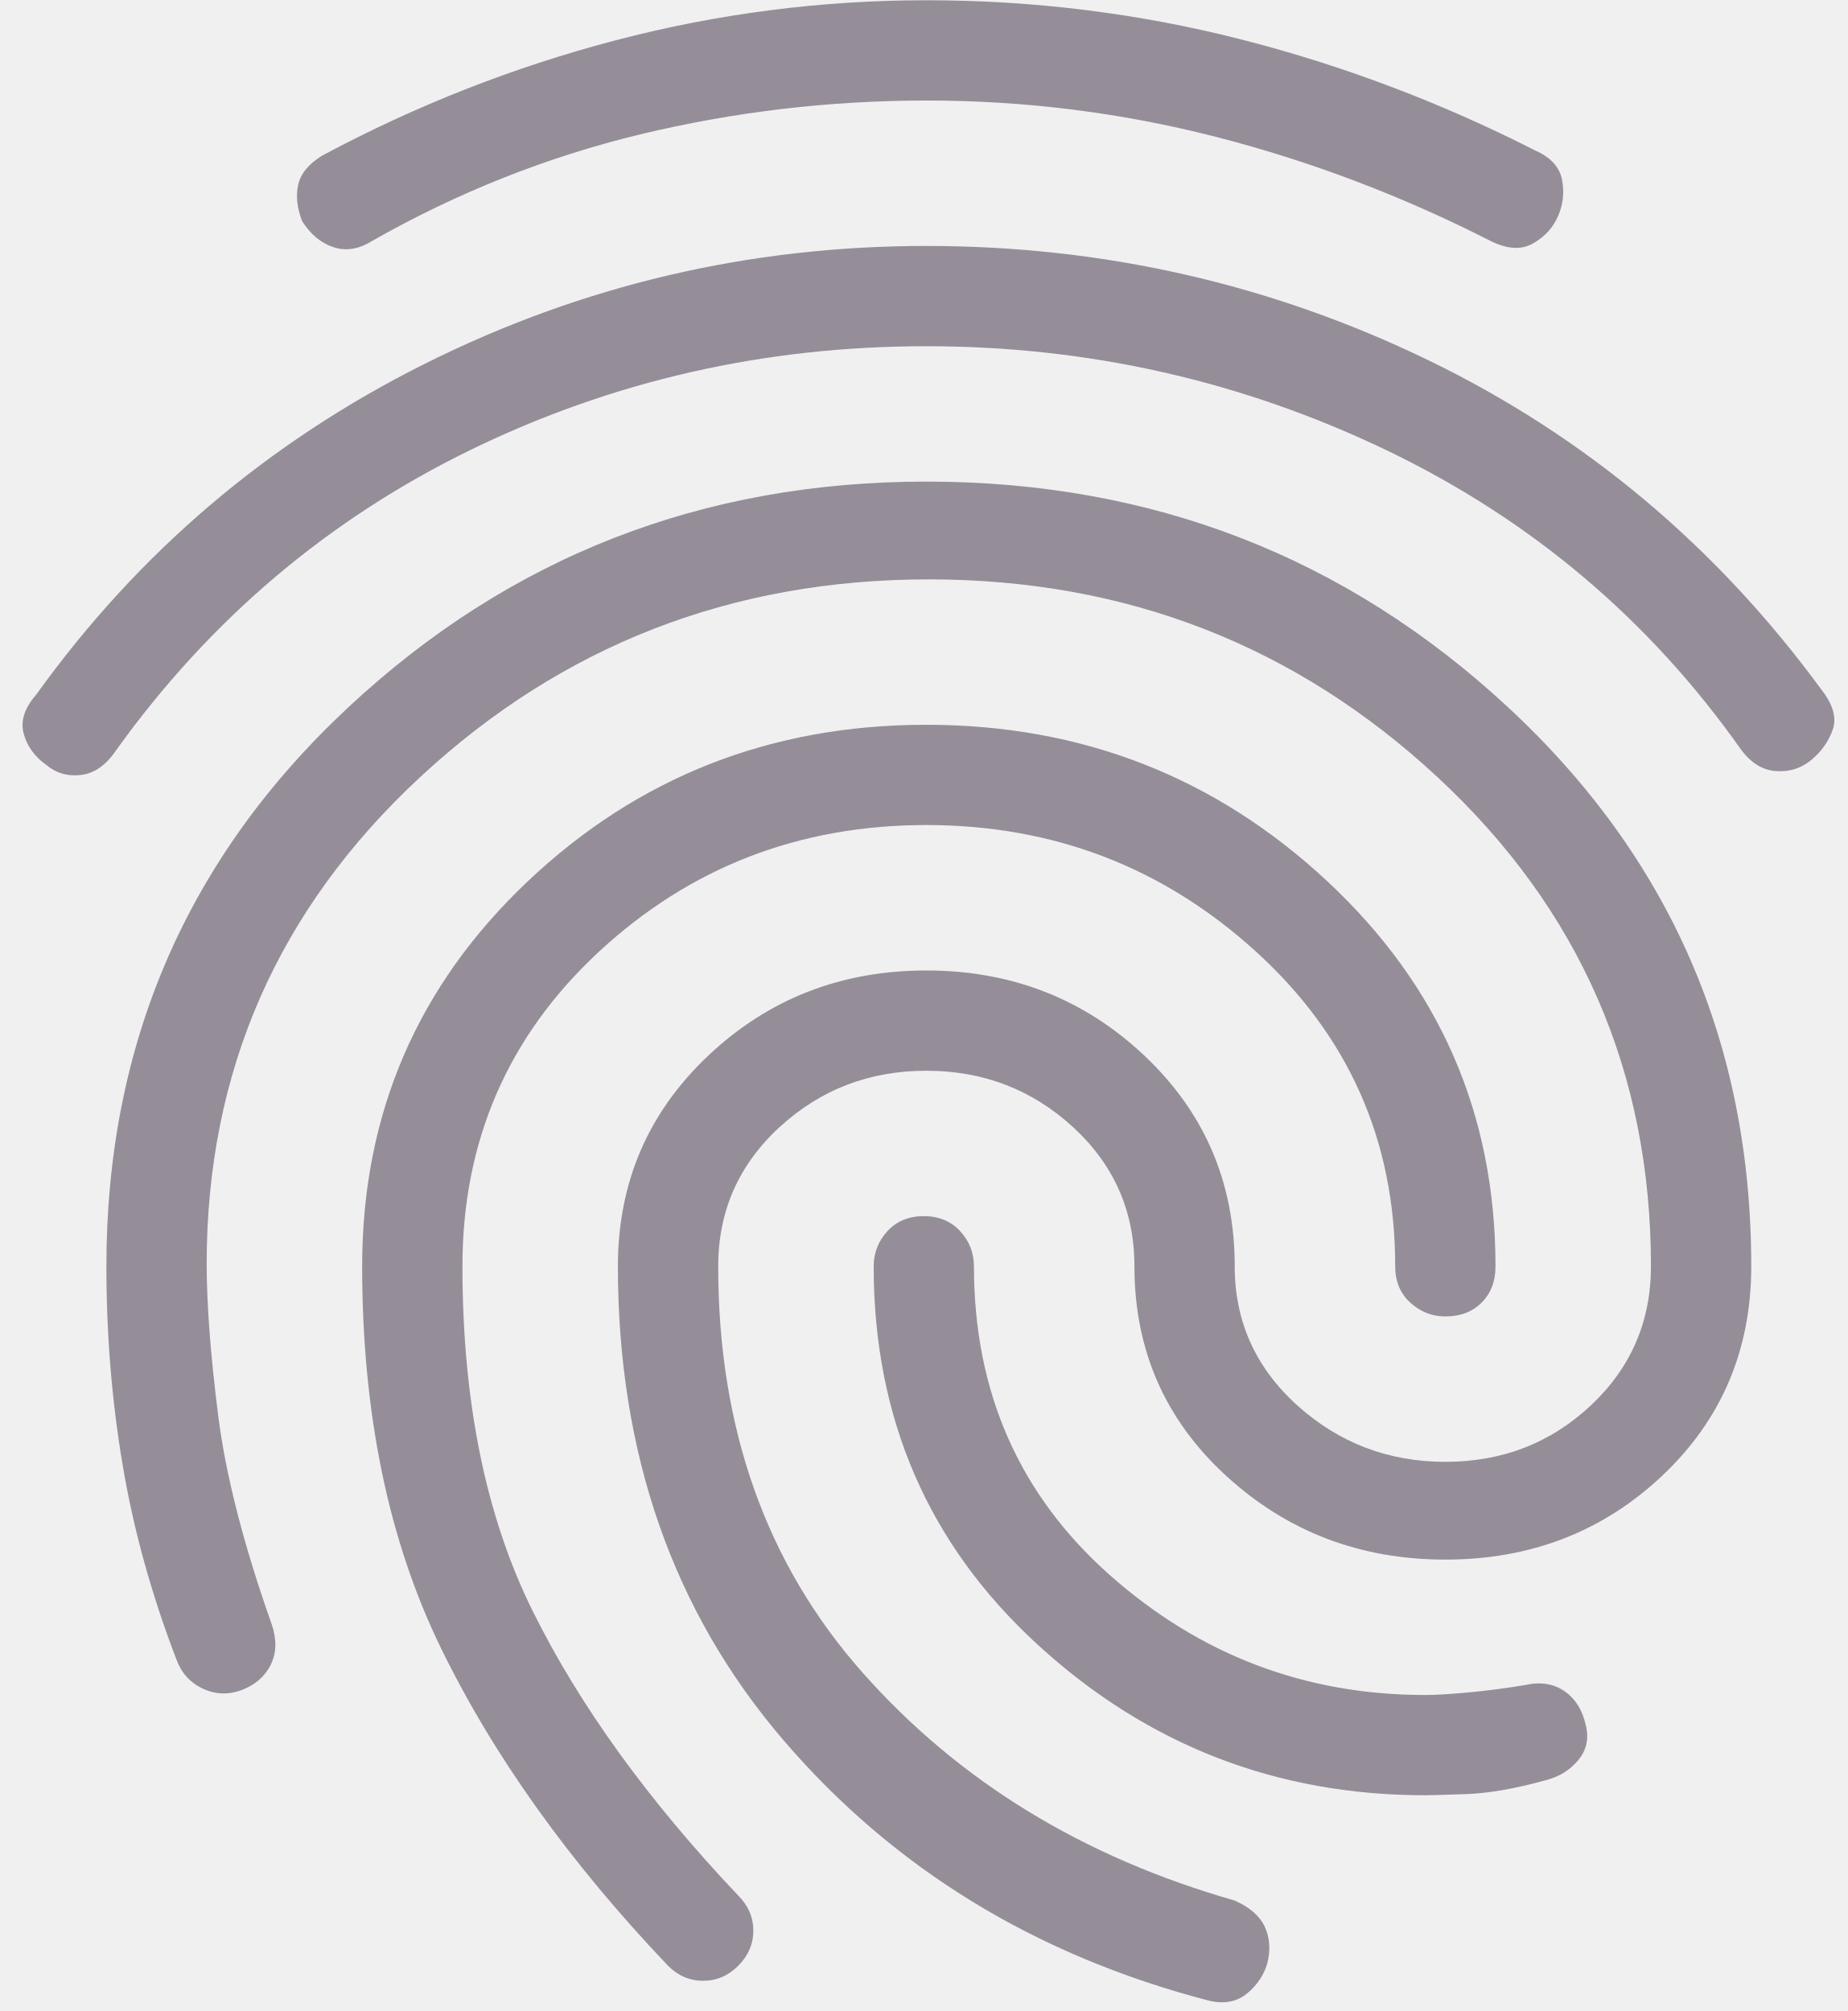
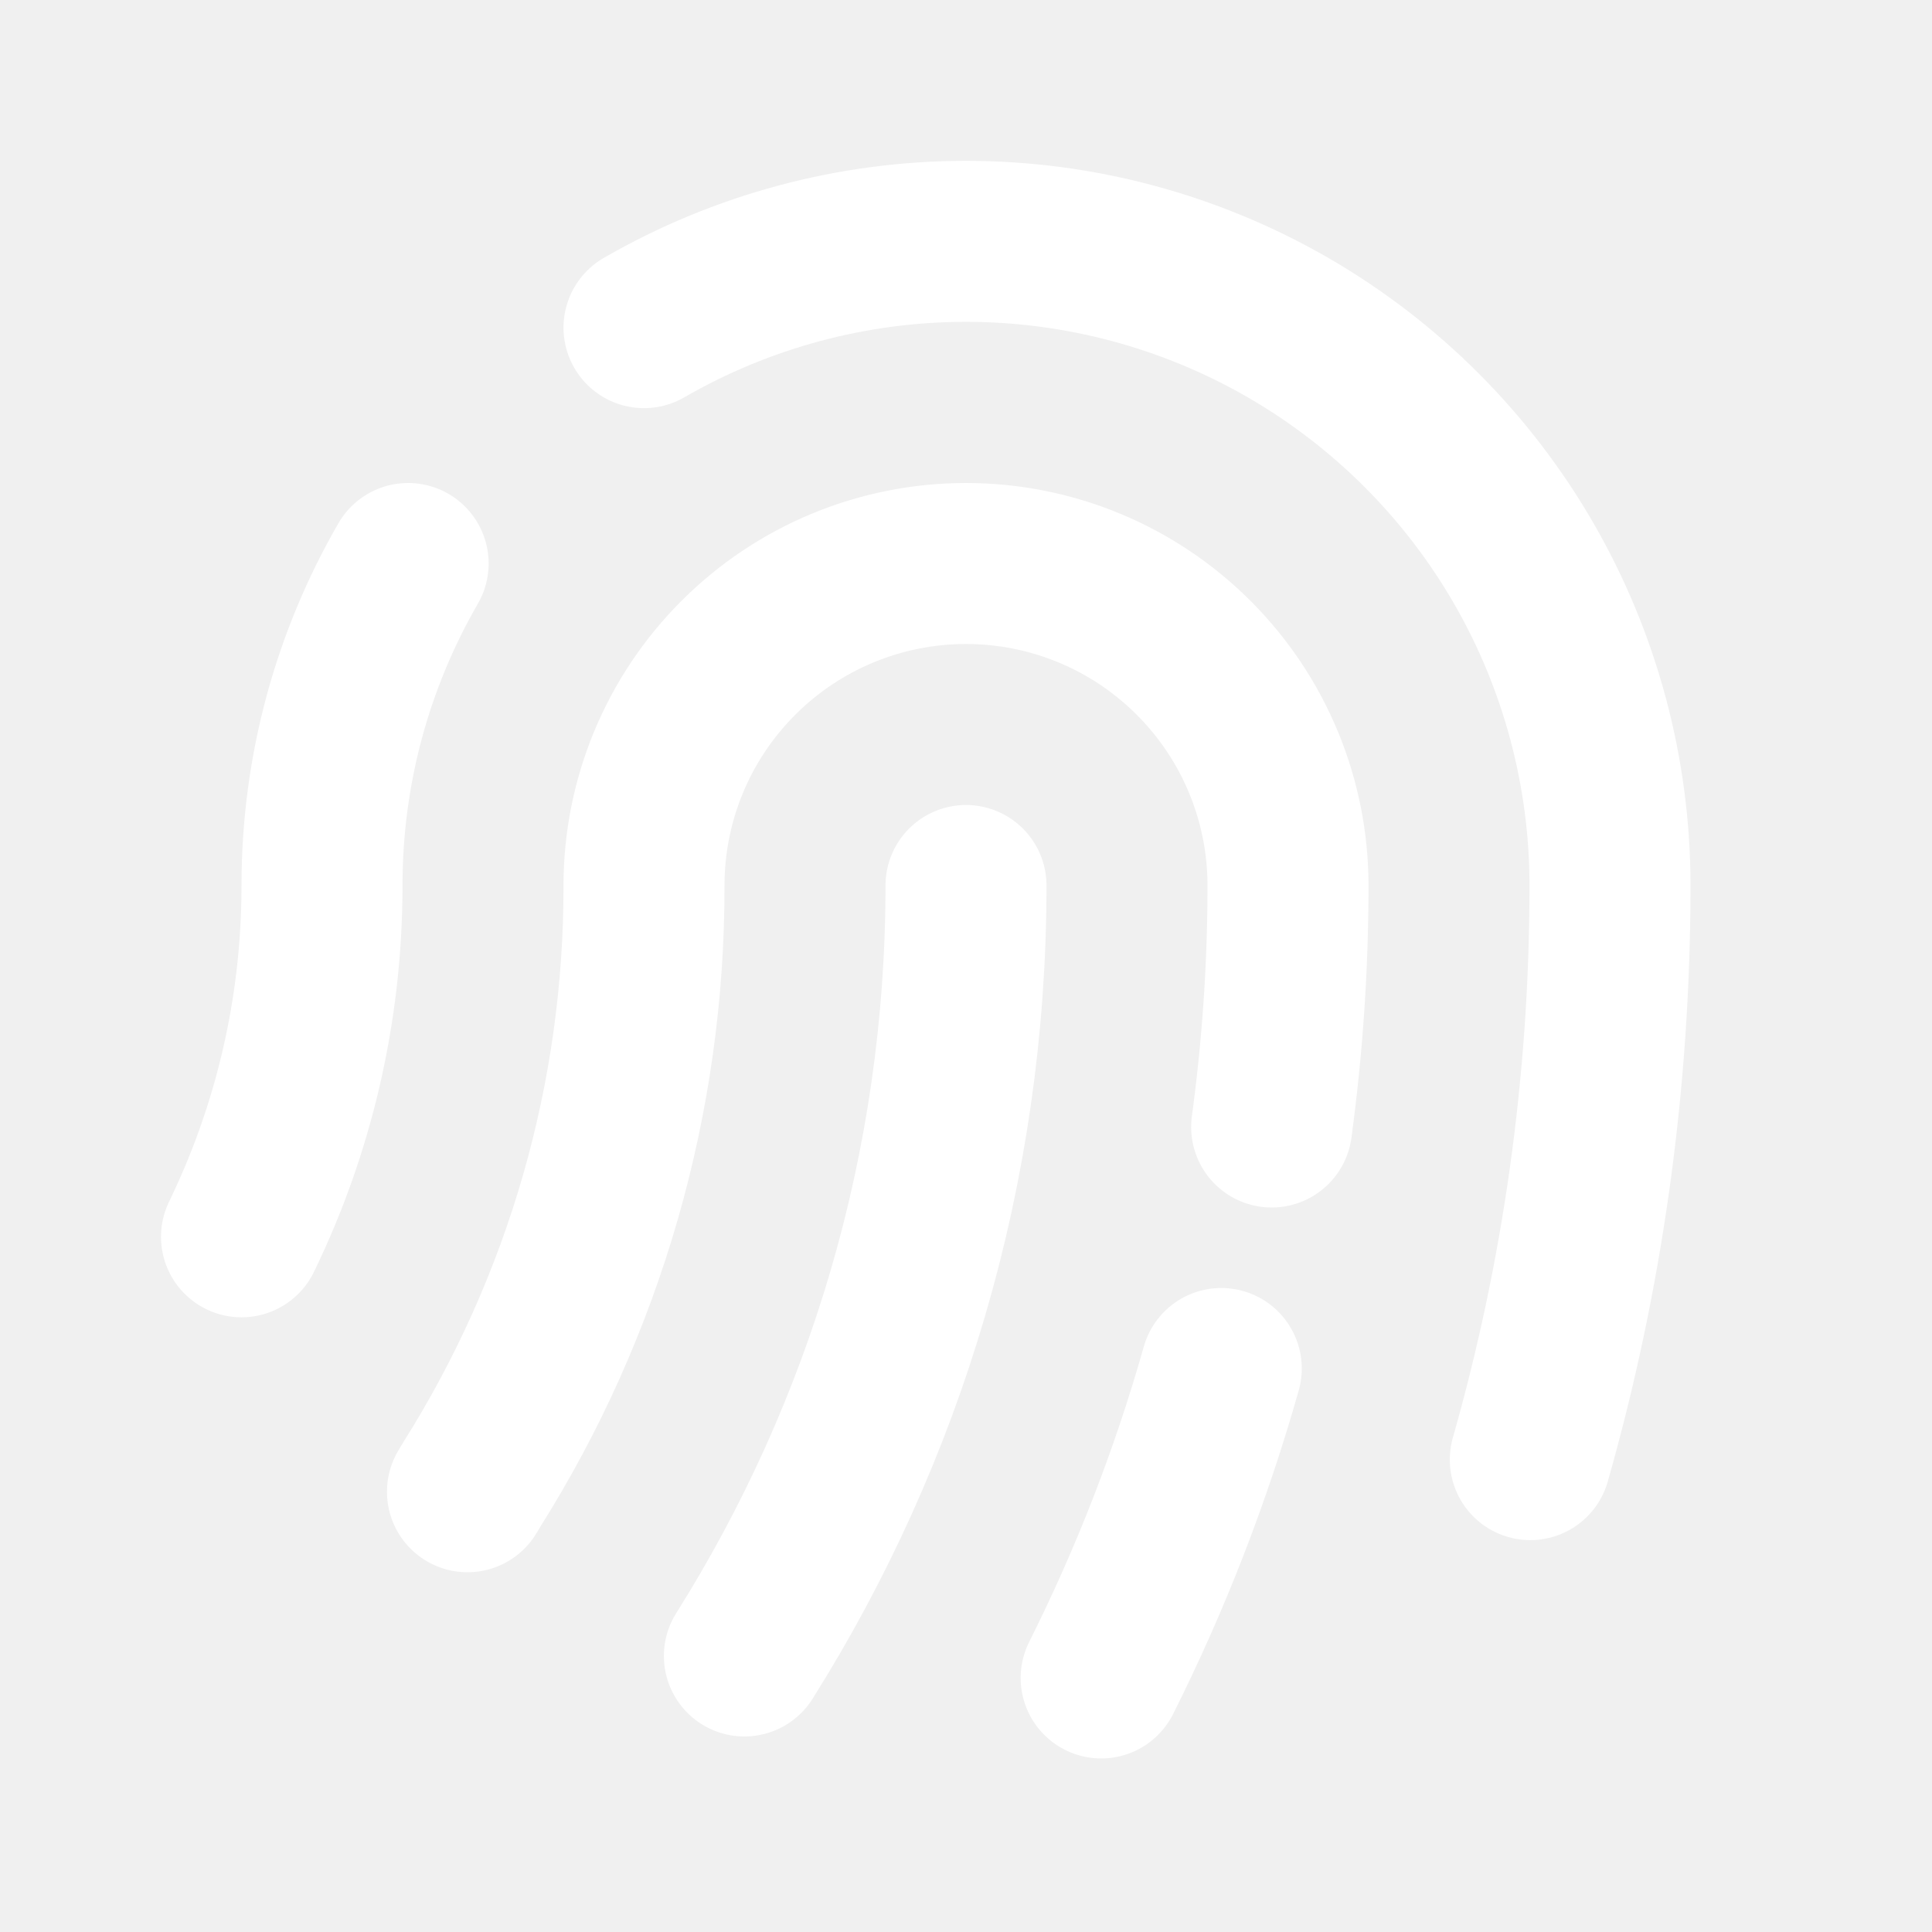
- <svg xmlns="http://www.w3.org/2000/svg" width="79" height="86" viewBox="0 0 79 86" fill="none">
-   <path d="M39.607 0.011C44.181 0.011 48.649 0.564 53.009 1.67C57.369 2.78 61.586 4.371 65.66 6.443C66.303 6.729 66.679 7.14 66.787 7.674C66.893 8.212 66.839 8.731 66.624 9.231C66.41 9.731 66.053 10.124 65.552 10.41C65.052 10.696 64.445 10.66 63.73 10.303C59.942 8.373 56.028 6.889 51.988 5.852C47.951 4.817 43.824 4.299 39.607 4.299C35.462 4.299 31.388 4.781 27.385 5.744C23.383 6.711 19.559 8.23 15.913 10.303C15.342 10.66 14.788 10.749 14.254 10.569C13.716 10.392 13.269 10.017 12.912 9.445C12.697 8.874 12.644 8.355 12.753 7.889C12.859 7.425 13.197 7.015 13.769 6.658C17.772 4.514 21.953 2.87 26.313 1.726C30.673 0.583 35.104 0.011 39.607 0.011ZM39.607 10.518C47.184 10.518 54.331 12.143 61.05 15.393C67.768 18.647 73.379 23.347 77.882 29.494C78.382 30.137 78.542 30.709 78.362 31.209C78.185 31.71 77.882 32.139 77.453 32.496C77.024 32.853 76.524 33.013 75.952 32.976C75.38 32.942 74.88 32.639 74.451 32.067C70.52 26.492 65.464 22.221 59.283 19.253C53.099 16.288 46.54 14.806 39.607 14.806C32.674 14.806 26.17 16.288 20.095 19.253C14.019 22.221 8.98 26.492 4.978 32.067C4.549 32.71 4.049 33.068 3.477 33.139C2.905 33.211 2.405 33.068 1.976 32.71C1.476 32.353 1.154 31.905 1.011 31.368C0.868 30.833 1.047 30.28 1.547 29.708C5.907 23.633 11.446 18.916 18.165 15.556C24.884 12.197 32.031 10.518 39.607 10.518ZM39.607 30.995C46.254 30.995 51.972 33.228 56.761 37.694C61.55 42.162 63.944 47.648 63.944 54.153C63.944 54.796 63.747 55.313 63.352 55.705C62.961 56.099 62.443 56.297 61.8 56.297C61.228 56.297 60.728 56.099 60.299 55.705C59.87 55.313 59.656 54.796 59.656 54.153C59.656 48.792 57.672 44.306 53.703 40.695C49.738 37.087 45.039 35.283 39.607 35.283C34.175 35.283 29.511 37.087 25.614 40.695C21.72 44.306 19.773 48.792 19.773 54.153C19.773 59.942 20.774 64.855 22.775 68.892C24.776 72.932 27.707 76.989 31.566 81.063C31.995 81.492 32.21 81.992 32.21 82.564C32.21 83.135 31.995 83.636 31.566 84.065C31.137 84.493 30.637 84.708 30.065 84.708C29.494 84.708 28.993 84.493 28.564 84.065C24.347 79.633 21.114 75.112 18.864 70.5C16.611 65.891 15.485 60.442 15.485 54.153C15.485 47.648 17.843 42.162 22.561 37.694C27.278 33.228 32.96 30.995 39.607 30.995ZM39.5 52.008C40.143 52.008 40.662 52.223 41.057 52.652C41.448 53.08 41.644 53.581 41.644 54.153C41.644 59.513 43.574 63.909 47.434 67.34C51.293 70.77 55.796 72.486 60.942 72.486C61.371 72.486 61.979 72.45 62.765 72.379C63.551 72.307 64.373 72.2 65.231 72.057C65.874 71.914 66.429 72.003 66.895 72.323C67.358 72.646 67.661 73.129 67.804 73.772C67.947 74.344 67.84 74.844 67.482 75.273C67.125 75.702 66.66 75.988 66.088 76.131C64.802 76.488 63.677 76.686 62.713 76.723C61.747 76.757 61.157 76.774 60.942 76.774C54.581 76.774 49.059 74.63 44.376 70.341C39.696 66.053 37.356 60.657 37.356 54.153C37.356 53.581 37.552 53.08 37.943 52.652C38.338 52.223 38.857 52.008 39.5 52.008ZM39.607 41.502C43.252 41.502 46.361 42.717 48.935 45.147C51.508 47.577 52.794 50.579 52.794 54.153C52.794 56.511 53.688 58.495 55.474 60.105C57.261 61.712 59.37 62.515 61.8 62.515C64.23 62.515 66.303 61.712 68.018 60.105C69.734 58.495 70.591 56.511 70.591 54.153C70.591 45.861 67.554 38.893 61.478 33.246C55.403 27.6 48.148 24.777 39.714 24.777C31.28 24.777 24.026 27.6 17.951 33.246C11.875 38.893 8.837 45.826 8.837 54.045C8.837 55.761 8.999 57.905 9.322 60.478C9.642 63.051 10.41 66.053 11.625 69.484C11.839 70.127 11.822 70.699 11.573 71.199C11.322 71.7 10.91 72.057 10.338 72.271C9.767 72.486 9.212 72.467 8.675 72.216C8.14 71.967 7.765 71.557 7.551 70.985C6.479 68.197 5.711 65.427 5.248 62.674C4.782 59.923 4.549 57.083 4.549 54.153C4.549 44.647 7.998 36.677 14.897 30.244C21.793 23.812 30.03 20.595 39.607 20.595C49.256 20.595 57.547 23.812 64.48 30.244C71.413 36.677 74.88 44.647 74.88 54.153C74.88 57.726 73.612 60.711 71.076 63.107C68.537 65.5 65.445 66.696 61.8 66.696C58.155 66.696 55.029 65.5 52.421 63.107C49.811 60.711 48.506 57.726 48.506 54.153C48.506 51.794 47.631 49.81 45.881 48.2C44.129 46.593 42.037 45.79 39.607 45.79C37.177 45.79 35.086 46.593 33.333 48.2C31.584 49.81 30.709 51.794 30.709 54.153C30.709 61.086 32.764 66.875 36.875 71.521C40.984 76.167 46.29 79.419 52.794 81.277C53.438 81.563 53.866 81.938 54.081 82.401C54.295 82.867 54.331 83.386 54.188 83.957C54.045 84.458 53.759 84.886 53.33 85.244C52.901 85.601 52.365 85.709 51.722 85.566C44.289 83.636 38.213 79.919 33.496 74.415C28.779 68.912 26.42 62.158 26.42 54.153C26.42 50.579 27.707 47.577 30.28 45.147C32.853 42.717 35.962 41.502 39.607 41.502Z" fill="#958E99" />
+ <svg xmlns="http://www.w3.org/2000/svg" width="24" height="24" viewBox="0 0 24 24" fill="none">
+   <path d="M12 11C12 14.517 10.991 17.799 9.247 20.571M5.807 18.531L5.861 18.441C7.264 16.213 8.005 13.633 8 11C8 9.939 8.421 8.922 9.172 8.172C9.922 7.421 10.939 7 12 7C13.061 7 14.078 7.421 14.828 8.172C15.579 8.922 16 9.939 16 11C16 12.017 15.93 13.019 15.797 14M13.679 20.844C14.296 19.613 14.796 18.326 15.171 17M19.01 18.132C19.655 15.866 20 13.473 20 11C20 9.596 19.631 8.216 18.929 6.999C18.227 5.783 17.217 4.773 16.001 4.07C14.785 3.368 13.405 2.998 12 2.998C10.596 2.998 9.216 3.368 8 4.07M3 15.364C3.64 14.045 4 12.564 4 11C4 9.543 4.39 8.177 5.07 7" stroke="white" stroke-width="2" stroke-linecap="round" stroke-linejoin="round" />
</svg>
